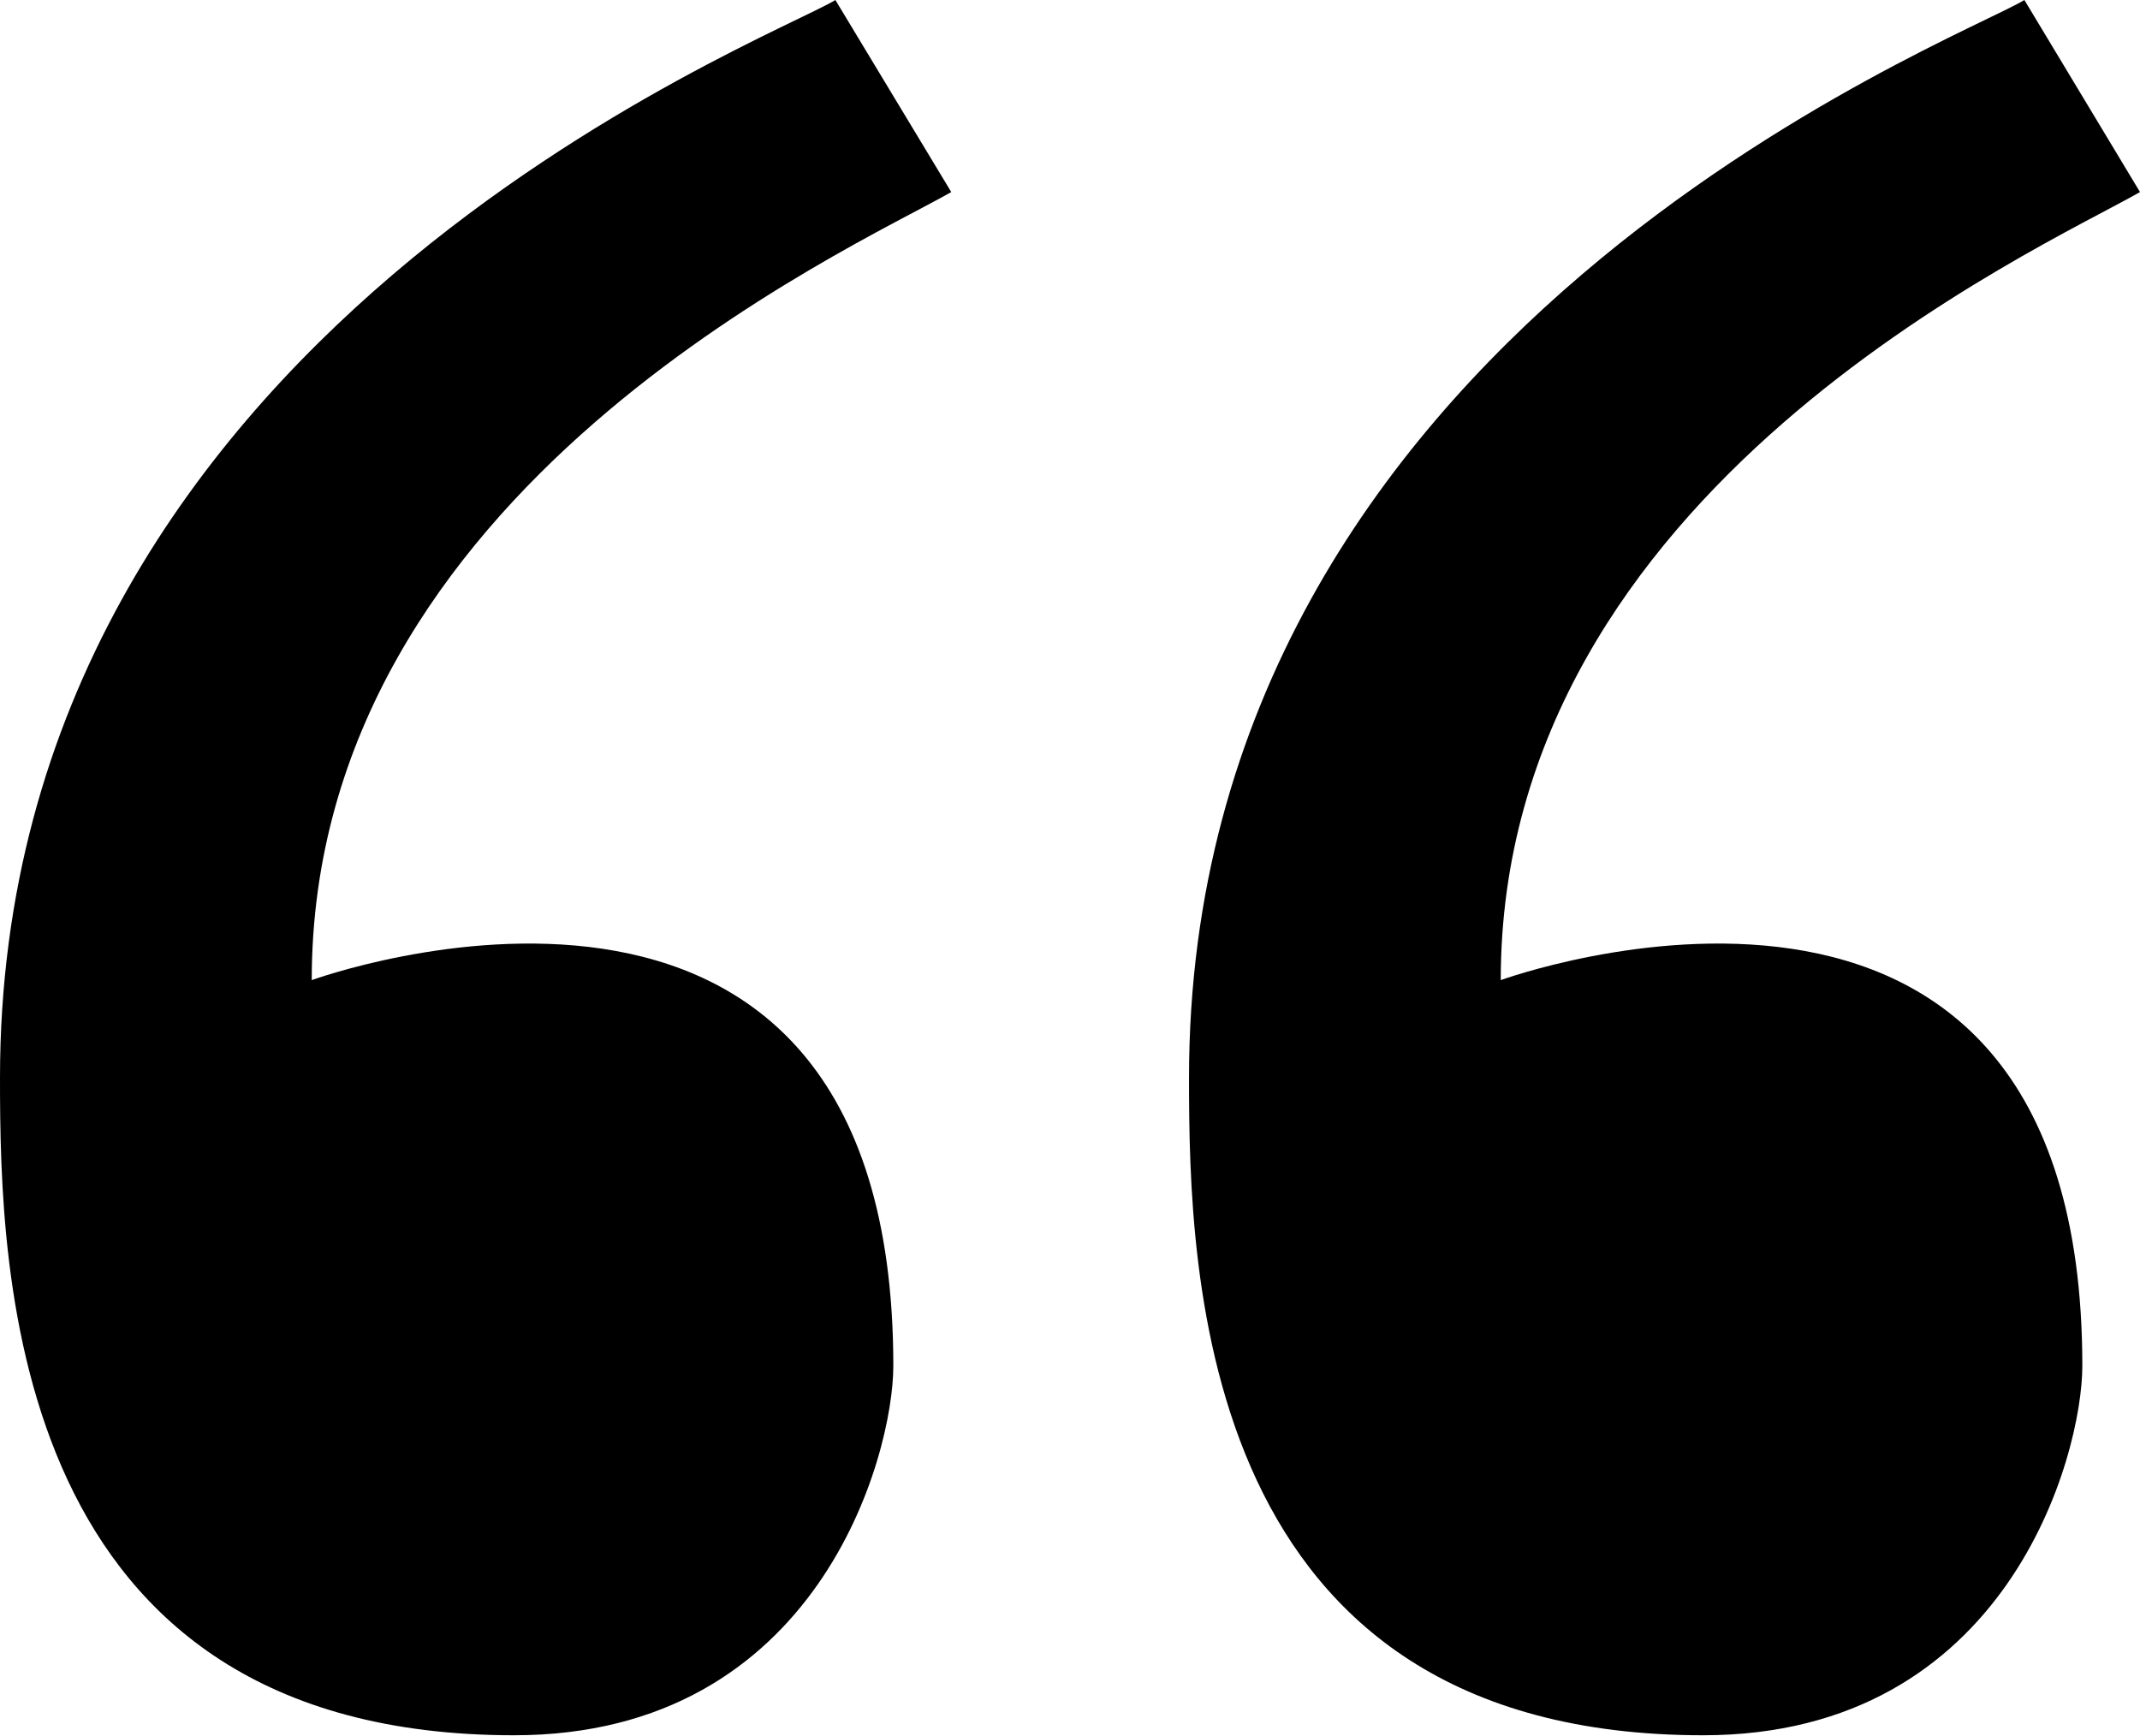
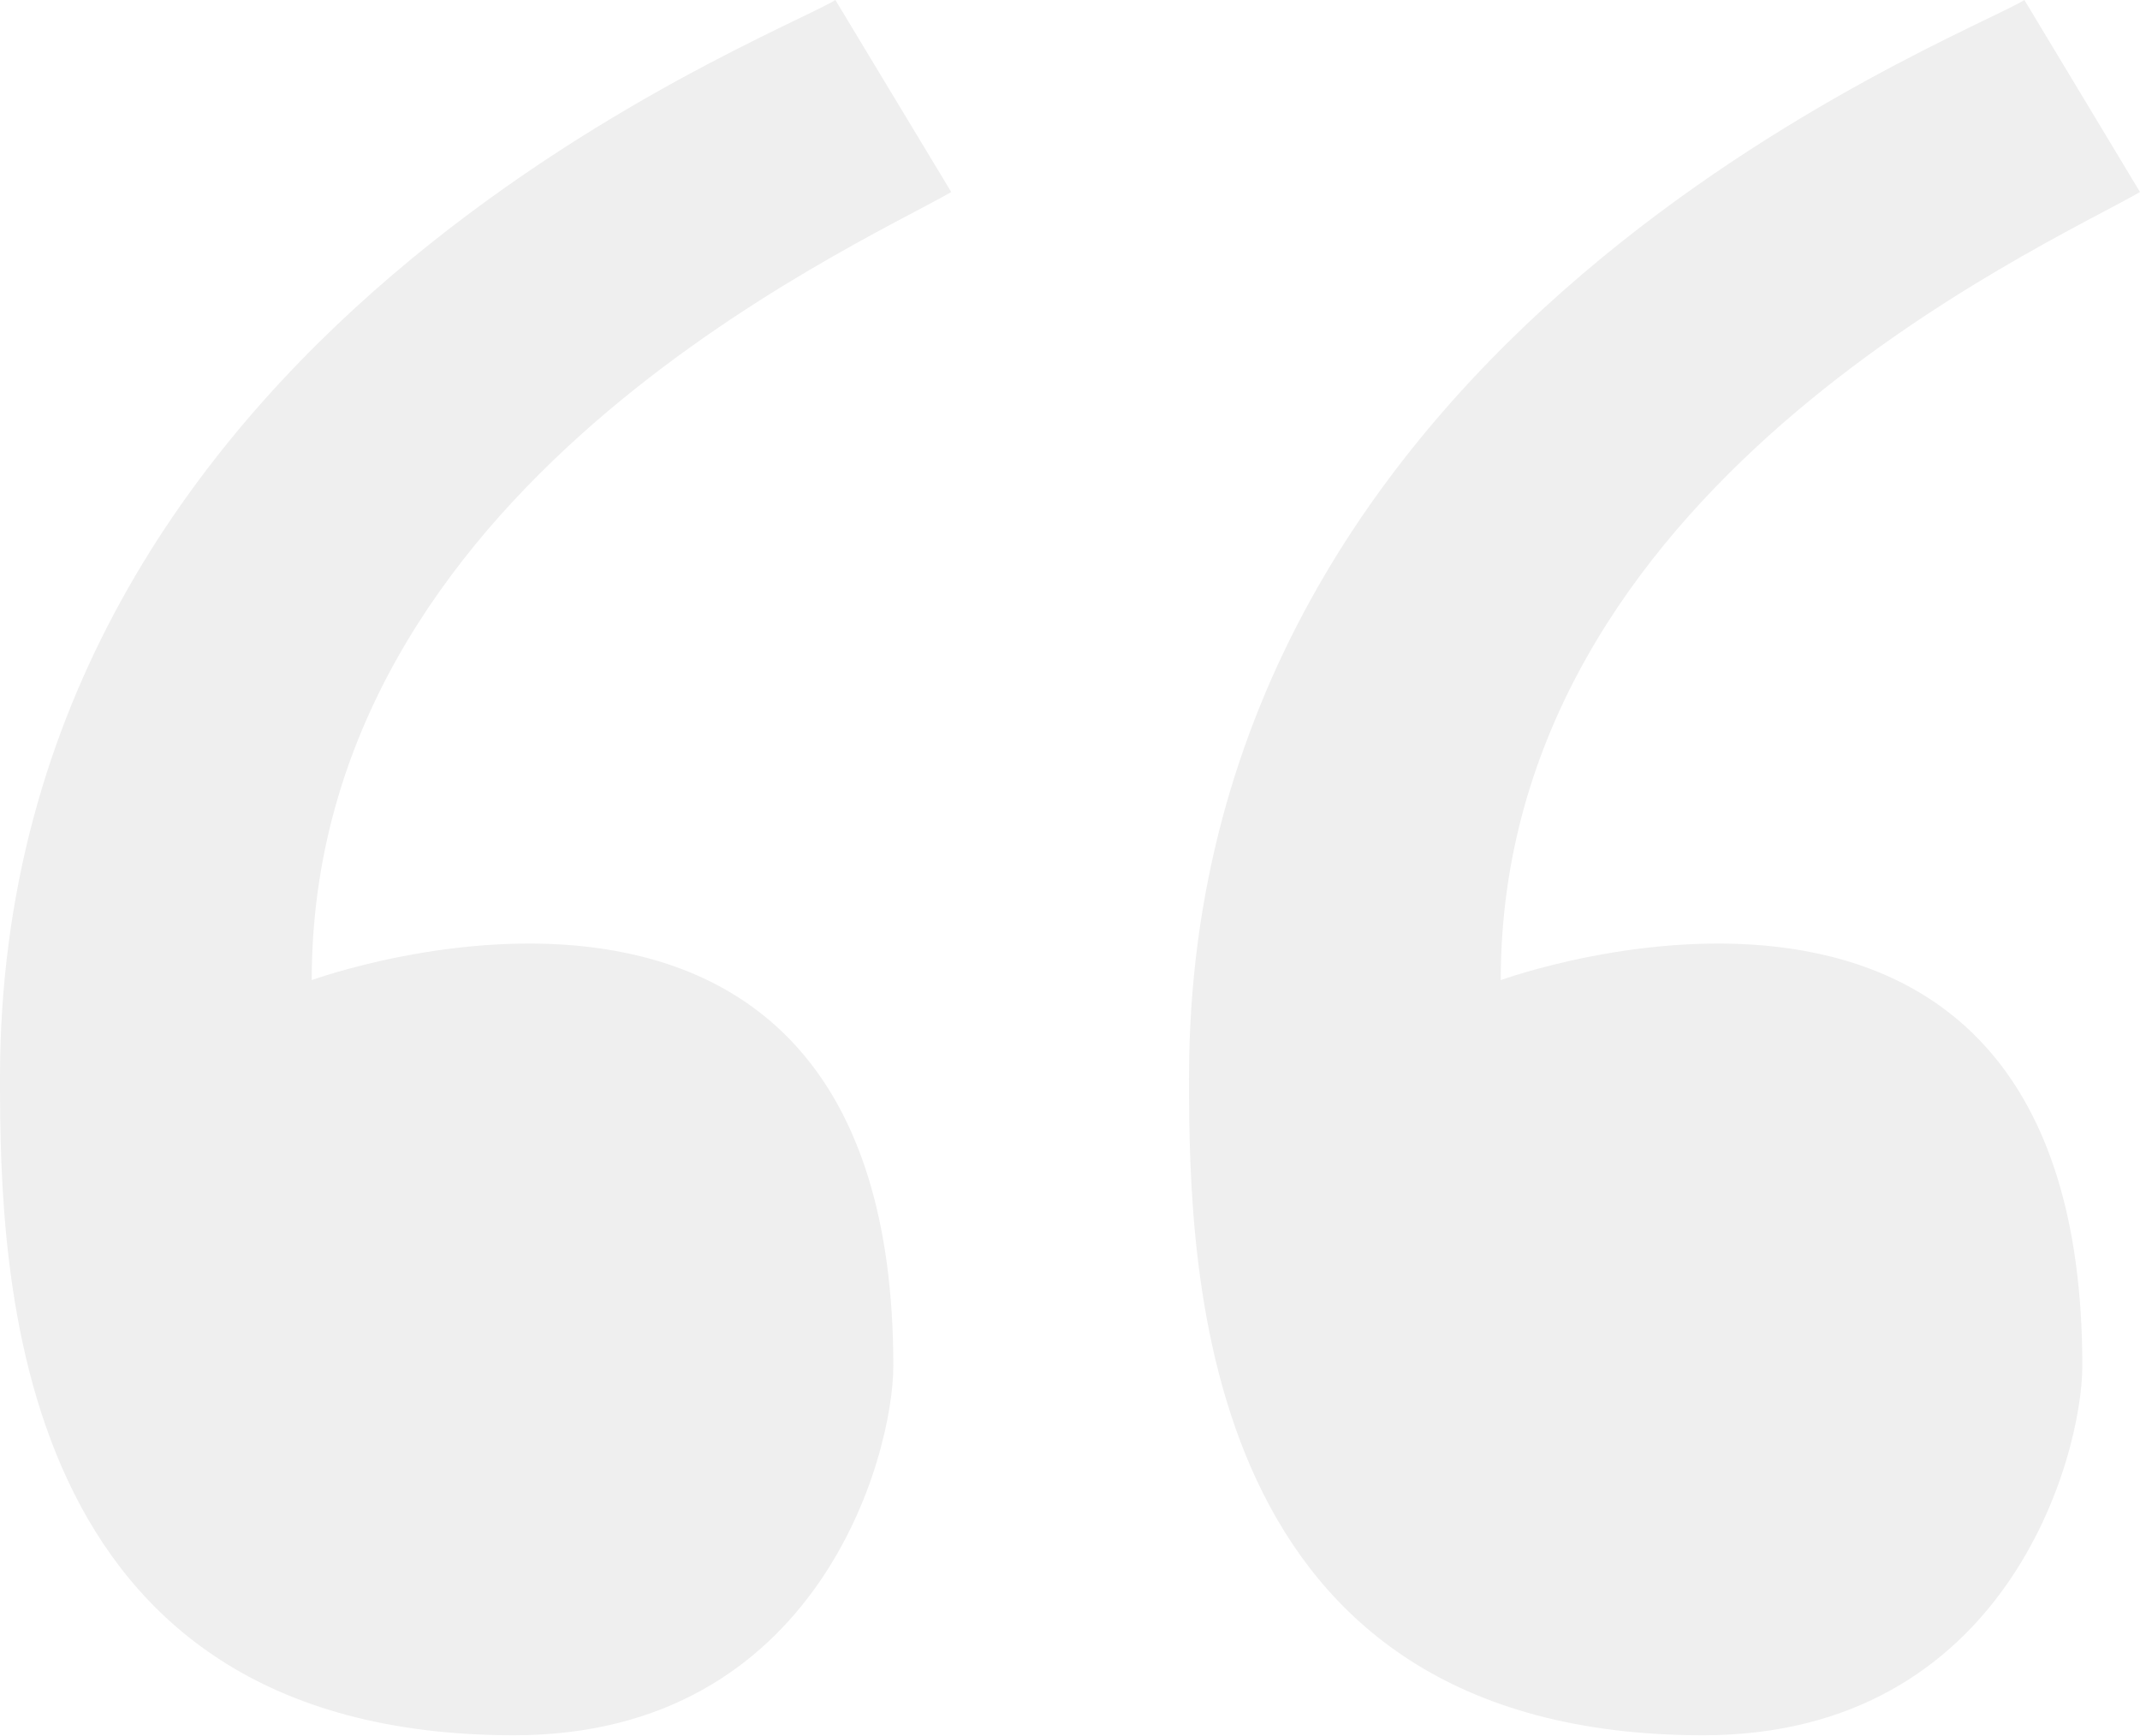
<svg xmlns="http://www.w3.org/2000/svg" version="1.1" id="Layer_1" x="0px" y="0px" viewBox="0 0 78.67 63.79" style="enable-background:new 0 0 78.67 63.79;" xml:space="preserve">
+   <style type="text/css">
+ 	.st0{fill:#EFEFEF;}
+ </style>
  <g>
-     <path d="M34.97,7.06L30.71,0C28.27,1.5,0,12.21,0,39.62c0,7.23,0.34,24.17,18.9,24.17c11.19,0,13.94-10.28,13.94-13.58   c0-21.98-21.38-14.18-21.38-14.18C11.46,17.96,31.26,9.18,34.97,7.06z" />
+     <path class="st0" d="M34.97,7.06L30.71,0C28.27,1.5,0,12.21,0,39.62c0,7.23,0.34,24.17,18.9,24.17c11.19,0,13.94-10.28,13.94-13.58   c0-21.98-21.38-14.18-21.38-14.18C11.46,17.96,31.26,9.18,34.97,7.06z" />
  </g>
  <g>
-     <path d="M78.67,7.06L74.42,0c-2.44,1.5-30.71,12.21-30.71,39.62c0,7.23,0.34,24.17,18.9,24.17c11.19,0,13.94-10.28,13.94-13.58   c0-21.98-21.38-14.18-21.38-14.18C55.17,17.96,74.97,9.18,78.67,7.06z" />
+     <path class="st0" d="M78.67,7.06L74.42,0c-2.44,1.5-30.71,12.21-30.71,39.62c0,7.23,0.34,24.17,18.9,24.17   c11.19,0,13.94-10.28,13.94-13.58c0-21.98-21.38-14.18-21.38-14.18C55.17,17.96,74.97,9.18,78.67,7.06z" />
  </g>
</svg>
